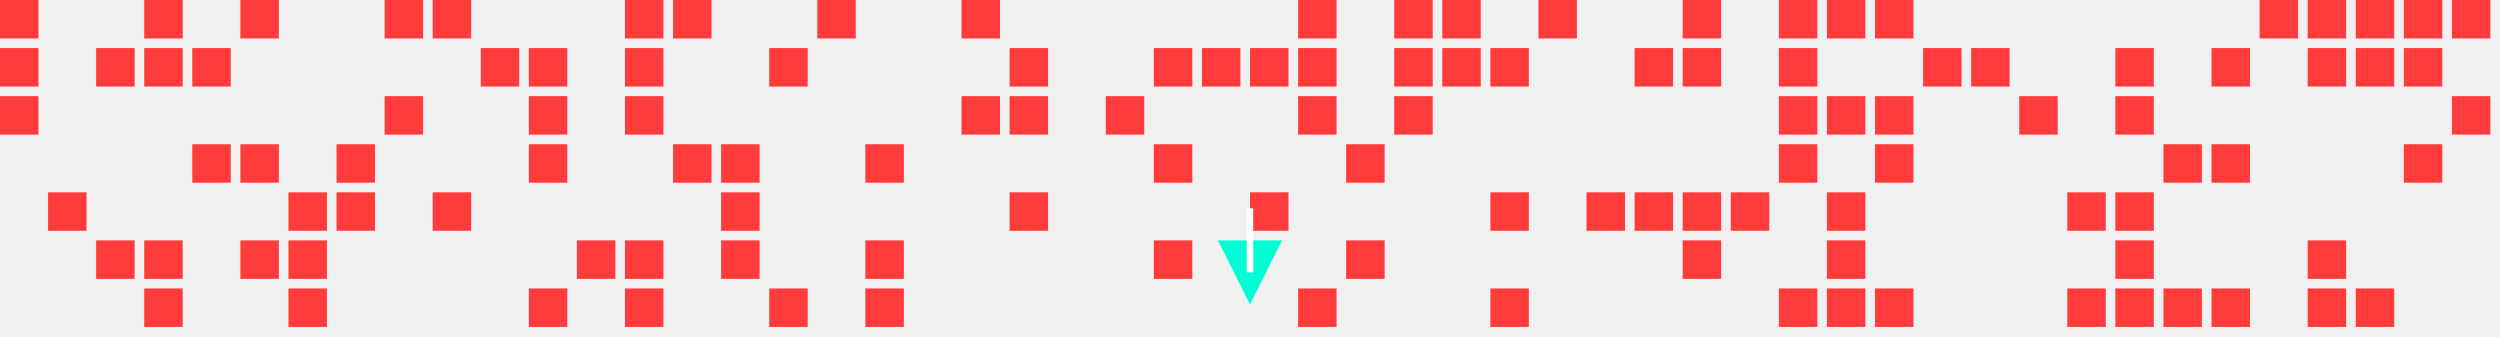
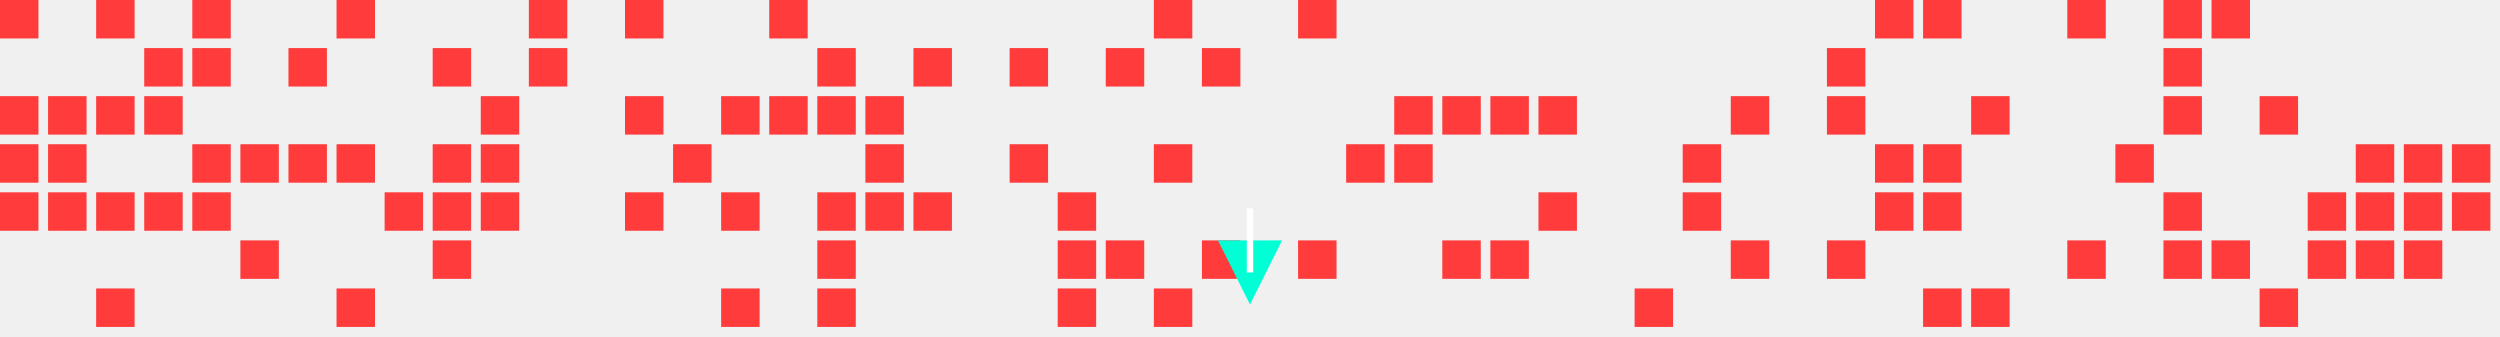
<svg xmlns="http://www.w3.org/2000/svg" width="780" height="105">
  <style>
.enemy { fill: #ff3b3b; }
.player { fill: #00ffd5; }
.bullet { fill: #fff; }
</style>
  <rect class="enemy" x="0" y="0" width="12" height="12" />
-   <rect class="enemy" x="0" y="15" width="12" height="12" />
  <rect class="enemy" x="0" y="30" width="12" height="12" />
+   <rect class="enemy" x="0" y="45" width="12" height="12" />
+   <rect class="enemy" x="0" y="60" width="12" height="12" />
+   <rect class="enemy" x="15" y="30" width="12" height="12" />
+   <rect class="enemy" x="15" y="45" width="12" height="12" />
  <rect class="enemy" x="15" y="60" width="12" height="12" />
-   <rect class="enemy" x="30" y="15" width="12" height="12" />
-   <rect class="enemy" x="30" y="75" width="12" height="12" />
-   <rect class="enemy" x="45" y="0" width="12" height="12" />
+   <rect class="enemy" x="30" y="0" width="12" height="12" />
+   <rect class="enemy" x="30" y="30" width="12" height="12" />
+   <rect class="enemy" x="30" y="60" width="12" height="12" />
+   <rect class="enemy" x="30" y="90" width="12" height="12" />
  <rect class="enemy" x="45" y="15" width="12" height="12" />
-   <rect class="enemy" x="45" y="75" width="12" height="12" />
-   <rect class="enemy" x="45" y="90" width="12" height="12" />
+   <rect class="enemy" x="45" y="30" width="12" height="12" />
+   <rect class="enemy" x="45" y="60" width="12" height="12" />
+   <rect class="enemy" x="60" y="0" width="12" height="12" />
  <rect class="enemy" x="60" y="15" width="12" height="12" />
  <rect class="enemy" x="60" y="45" width="12" height="12" />
-   <rect class="enemy" x="75" y="0" width="12" height="12" />
+   <rect class="enemy" x="60" y="60" width="12" height="12" />
  <rect class="enemy" x="75" y="45" width="12" height="12" />
  <rect class="enemy" x="75" y="75" width="12" height="12" />
-   <rect class="enemy" x="90" y="60" width="12" height="12" />
-   <rect class="enemy" x="90" y="75" width="12" height="12" />
-   <rect class="enemy" x="90" y="90" width="12" height="12" />
+   <rect class="enemy" x="90" y="15" width="12" height="12" />
+   <rect class="enemy" x="90" y="45" width="12" height="12" />
+   <rect class="enemy" x="105" y="0" width="12" height="12" />
  <rect class="enemy" x="105" y="45" width="12" height="12" />
-   <rect class="enemy" x="105" y="60" width="12" height="12" />
-   <rect class="enemy" x="120" y="0" width="12" height="12" />
-   <rect class="enemy" x="120" y="30" width="12" height="12" />
-   <rect class="enemy" x="135" y="0" width="12" height="12" />
+   <rect class="enemy" x="105" y="90" width="12" height="12" />
+   <rect class="enemy" x="120" y="60" width="12" height="12" />
+   <rect class="enemy" x="135" y="15" width="12" height="12" />
+   <rect class="enemy" x="135" y="45" width="12" height="12" />
  <rect class="enemy" x="135" y="60" width="12" height="12" />
-   <rect class="enemy" x="150" y="15" width="12" height="12" />
+   <rect class="enemy" x="135" y="75" width="12" height="12" />
+   <rect class="enemy" x="150" y="30" width="12" height="12" />
+   <rect class="enemy" x="150" y="45" width="12" height="12" />
+   <rect class="enemy" x="150" y="60" width="12" height="12" />
+   <rect class="enemy" x="165" y="0" width="12" height="12" />
  <rect class="enemy" x="165" y="15" width="12" height="12" />
-   <rect class="enemy" x="165" y="30" width="12" height="12" />
-   <rect class="enemy" x="165" y="45" width="12" height="12" />
-   <rect class="enemy" x="165" y="90" width="12" height="12" />
-   <rect class="enemy" x="180" y="75" width="12" height="12" />
  <rect class="enemy" x="195" y="0" width="12" height="12" />
-   <rect class="enemy" x="195" y="15" width="12" height="12" />
  <rect class="enemy" x="195" y="30" width="12" height="12" />
-   <rect class="enemy" x="195" y="75" width="12" height="12" />
-   <rect class="enemy" x="195" y="90" width="12" height="12" />
-   <rect class="enemy" x="210" y="0" width="12" height="12" />
+   <rect class="enemy" x="195" y="60" width="12" height="12" />
  <rect class="enemy" x="210" y="45" width="12" height="12" />
-   <rect class="enemy" x="225" y="45" width="12" height="12" />
+   <rect class="enemy" x="225" y="30" width="12" height="12" />
  <rect class="enemy" x="225" y="60" width="12" height="12" />
-   <rect class="enemy" x="225" y="75" width="12" height="12" />
-   <rect class="enemy" x="240" y="15" width="12" height="12" />
-   <rect class="enemy" x="240" y="90" width="12" height="12" />
-   <rect class="enemy" x="255" y="0" width="12" height="12" />
+   <rect class="enemy" x="225" y="90" width="12" height="12" />
+   <rect class="enemy" x="240" y="0" width="12" height="12" />
+   <rect class="enemy" x="240" y="30" width="12" height="12" />
+   <rect class="enemy" x="255" y="15" width="12" height="12" />
+   <rect class="enemy" x="255" y="30" width="12" height="12" />
+   <rect class="enemy" x="255" y="60" width="12" height="12" />
+   <rect class="enemy" x="255" y="75" width="12" height="12" />
+   <rect class="enemy" x="255" y="90" width="12" height="12" />
+   <rect class="enemy" x="270" y="30" width="12" height="12" />
  <rect class="enemy" x="270" y="45" width="12" height="12" />
-   <rect class="enemy" x="270" y="75" width="12" height="12" />
-   <rect class="enemy" x="270" y="90" width="12" height="12" />
-   <rect class="enemy" x="300" y="0" width="12" height="12" />
-   <rect class="enemy" x="300" y="30" width="12" height="12" />
+   <rect class="enemy" x="270" y="60" width="12" height="12" />
+   <rect class="enemy" x="285" y="15" width="12" height="12" />
+   <rect class="enemy" x="285" y="60" width="12" height="12" />
  <rect class="enemy" x="315" y="15" width="12" height="12" />
-   <rect class="enemy" x="315" y="30" width="12" height="12" />
-   <rect class="enemy" x="315" y="60" width="12" height="12" />
-   <rect class="enemy" x="345" y="30" width="12" height="12" />
-   <rect class="enemy" x="360" y="15" width="12" height="12" />
+   <rect class="enemy" x="315" y="45" width="12" height="12" />
+   <rect class="enemy" x="330" y="60" width="12" height="12" />
+   <rect class="enemy" x="330" y="75" width="12" height="12" />
+   <rect class="enemy" x="330" y="90" width="12" height="12" />
+   <rect class="enemy" x="345" y="15" width="12" height="12" />
+   <rect class="enemy" x="345" y="75" width="12" height="12" />
+   <rect class="enemy" x="360" y="0" width="12" height="12" />
  <rect class="enemy" x="360" y="45" width="12" height="12" />
-   <rect class="enemy" x="360" y="75" width="12" height="12" />
+   <rect class="enemy" x="360" y="90" width="12" height="12" />
  <rect class="enemy" x="375" y="15" width="12" height="12" />
-   <rect class="enemy" x="390" y="15" width="12" height="12" />
-   <rect class="enemy" x="390" y="60" width="12" height="12" />
+   <rect class="enemy" x="375" y="75" width="12" height="12" />
  <rect class="enemy" x="405" y="0" width="12" height="12" />
-   <rect class="enemy" x="405" y="15" width="12" height="12" />
-   <rect class="enemy" x="405" y="30" width="12" height="12" />
-   <rect class="enemy" x="405" y="90" width="12" height="12" />
+   <rect class="enemy" x="405" y="75" width="12" height="12" />
  <rect class="enemy" x="420" y="45" width="12" height="12" />
-   <rect class="enemy" x="420" y="75" width="12" height="12" />
-   <rect class="enemy" x="435" y="0" width="12" height="12" />
-   <rect class="enemy" x="435" y="15" width="12" height="12" />
  <rect class="enemy" x="435" y="30" width="12" height="12" />
-   <rect class="enemy" x="450" y="0" width="12" height="12" />
-   <rect class="enemy" x="450" y="15" width="12" height="12" />
-   <rect class="enemy" x="465" y="15" width="12" height="12" />
-   <rect class="enemy" x="465" y="60" width="12" height="12" />
-   <rect class="enemy" x="465" y="90" width="12" height="12" />
-   <rect class="enemy" x="480" y="0" width="12" height="12" />
-   <rect class="enemy" x="495" y="60" width="12" height="12" />
-   <rect class="enemy" x="510" y="15" width="12" height="12" />
-   <rect class="enemy" x="510" y="60" width="12" height="12" />
-   <rect class="enemy" x="525" y="0" width="12" height="12" />
-   <rect class="enemy" x="525" y="15" width="12" height="12" />
+   <rect class="enemy" x="435" y="45" width="12" height="12" />
+   <rect class="enemy" x="450" y="30" width="12" height="12" />
+   <rect class="enemy" x="450" y="75" width="12" height="12" />
+   <rect class="enemy" x="465" y="30" width="12" height="12" />
+   <rect class="enemy" x="465" y="75" width="12" height="12" />
+   <rect class="enemy" x="480" y="30" width="12" height="12" />
+   <rect class="enemy" x="480" y="60" width="12" height="12" />
+   <rect class="enemy" x="510" y="90" width="12" height="12" />
+   <rect class="enemy" x="525" y="45" width="12" height="12" />
  <rect class="enemy" x="525" y="60" width="12" height="12" />
-   <rect class="enemy" x="525" y="75" width="12" height="12" />
-   <rect class="enemy" x="540" y="60" width="12" height="12" />
-   <rect class="enemy" x="555" y="0" width="12" height="12" />
-   <rect class="enemy" x="555" y="15" width="12" height="12" />
-   <rect class="enemy" x="555" y="30" width="12" height="12" />
-   <rect class="enemy" x="555" y="45" width="12" height="12" />
-   <rect class="enemy" x="555" y="90" width="12" height="12" />
-   <rect class="enemy" x="570" y="0" width="12" height="12" />
+   <rect class="enemy" x="540" y="30" width="12" height="12" />
+   <rect class="enemy" x="540" y="75" width="12" height="12" />
+   <rect class="enemy" x="570" y="15" width="12" height="12" />
  <rect class="enemy" x="570" y="30" width="12" height="12" />
-   <rect class="enemy" x="570" y="60" width="12" height="12" />
  <rect class="enemy" x="570" y="75" width="12" height="12" />
-   <rect class="enemy" x="570" y="90" width="12" height="12" />
  <rect class="enemy" x="585" y="0" width="12" height="12" />
-   <rect class="enemy" x="585" y="30" width="12" height="12" />
  <rect class="enemy" x="585" y="45" width="12" height="12" />
-   <rect class="enemy" x="585" y="90" width="12" height="12" />
-   <rect class="enemy" x="600" y="15" width="12" height="12" />
-   <rect class="enemy" x="615" y="15" width="12" height="12" />
-   <rect class="enemy" x="630" y="30" width="12" height="12" />
-   <rect class="enemy" x="645" y="60" width="12" height="12" />
-   <rect class="enemy" x="645" y="90" width="12" height="12" />
-   <rect class="enemy" x="660" y="15" width="12" height="12" />
-   <rect class="enemy" x="660" y="30" width="12" height="12" />
-   <rect class="enemy" x="660" y="60" width="12" height="12" />
-   <rect class="enemy" x="660" y="75" width="12" height="12" />
-   <rect class="enemy" x="660" y="90" width="12" height="12" />
-   <rect class="enemy" x="675" y="45" width="12" height="12" />
-   <rect class="enemy" x="675" y="90" width="12" height="12" />
-   <rect class="enemy" x="690" y="15" width="12" height="12" />
-   <rect class="enemy" x="690" y="45" width="12" height="12" />
-   <rect class="enemy" x="690" y="90" width="12" height="12" />
-   <rect class="enemy" x="705" y="0" width="12" height="12" />
-   <rect class="enemy" x="720" y="0" width="12" height="12" />
-   <rect class="enemy" x="720" y="15" width="12" height="12" />
+   <rect class="enemy" x="585" y="60" width="12" height="12" />
+   <rect class="enemy" x="600" y="0" width="12" height="12" />
+   <rect class="enemy" x="600" y="45" width="12" height="12" />
+   <rect class="enemy" x="600" y="60" width="12" height="12" />
+   <rect class="enemy" x="600" y="90" width="12" height="12" />
+   <rect class="enemy" x="615" y="30" width="12" height="12" />
+   <rect class="enemy" x="615" y="90" width="12" height="12" />
+   <rect class="enemy" x="645" y="0" width="12" height="12" />
+   <rect class="enemy" x="645" y="75" width="12" height="12" />
+   <rect class="enemy" x="660" y="45" width="12" height="12" />
+   <rect class="enemy" x="675" y="0" width="12" height="12" />
+   <rect class="enemy" x="675" y="15" width="12" height="12" />
+   <rect class="enemy" x="675" y="30" width="12" height="12" />
+   <rect class="enemy" x="675" y="60" width="12" height="12" />
+   <rect class="enemy" x="675" y="75" width="12" height="12" />
+   <rect class="enemy" x="690" y="0" width="12" height="12" />
+   <rect class="enemy" x="690" y="75" width="12" height="12" />
+   <rect class="enemy" x="705" y="30" width="12" height="12" />
+   <rect class="enemy" x="705" y="90" width="12" height="12" />
+   <rect class="enemy" x="720" y="60" width="12" height="12" />
  <rect class="enemy" x="720" y="75" width="12" height="12" />
-   <rect class="enemy" x="720" y="90" width="12" height="12" />
-   <rect class="enemy" x="735" y="0" width="12" height="12" />
-   <rect class="enemy" x="735" y="15" width="12" height="12" />
-   <rect class="enemy" x="735" y="90" width="12" height="12" />
-   <rect class="enemy" x="750" y="0" width="12" height="12" />
-   <rect class="enemy" x="750" y="15" width="12" height="12" />
+   <rect class="enemy" x="735" y="45" width="12" height="12" />
+   <rect class="enemy" x="735" y="60" width="12" height="12" />
+   <rect class="enemy" x="735" y="75" width="12" height="12" />
  <rect class="enemy" x="750" y="45" width="12" height="12" />
-   <rect class="enemy" x="765" y="0" width="12" height="12" />
-   <rect class="enemy" x="765" y="30" width="12" height="12" />
+   <rect class="enemy" x="750" y="60" width="12" height="12" />
+   <rect class="enemy" x="750" y="75" width="12" height="12" />
+   <rect class="enemy" x="765" y="45" width="12" height="12" />
+   <rect class="enemy" x="765" y="60" width="12" height="12" />
  <polygon class="player" points=" 390,95 380,75 400,75 " />
  <rect class="bullet" x="389" y="65" width="2" height="20">
    <animate attributeName="y" values="65;0" dur="1s" repeatCount="indefinite" />
  </rect>
</svg>
